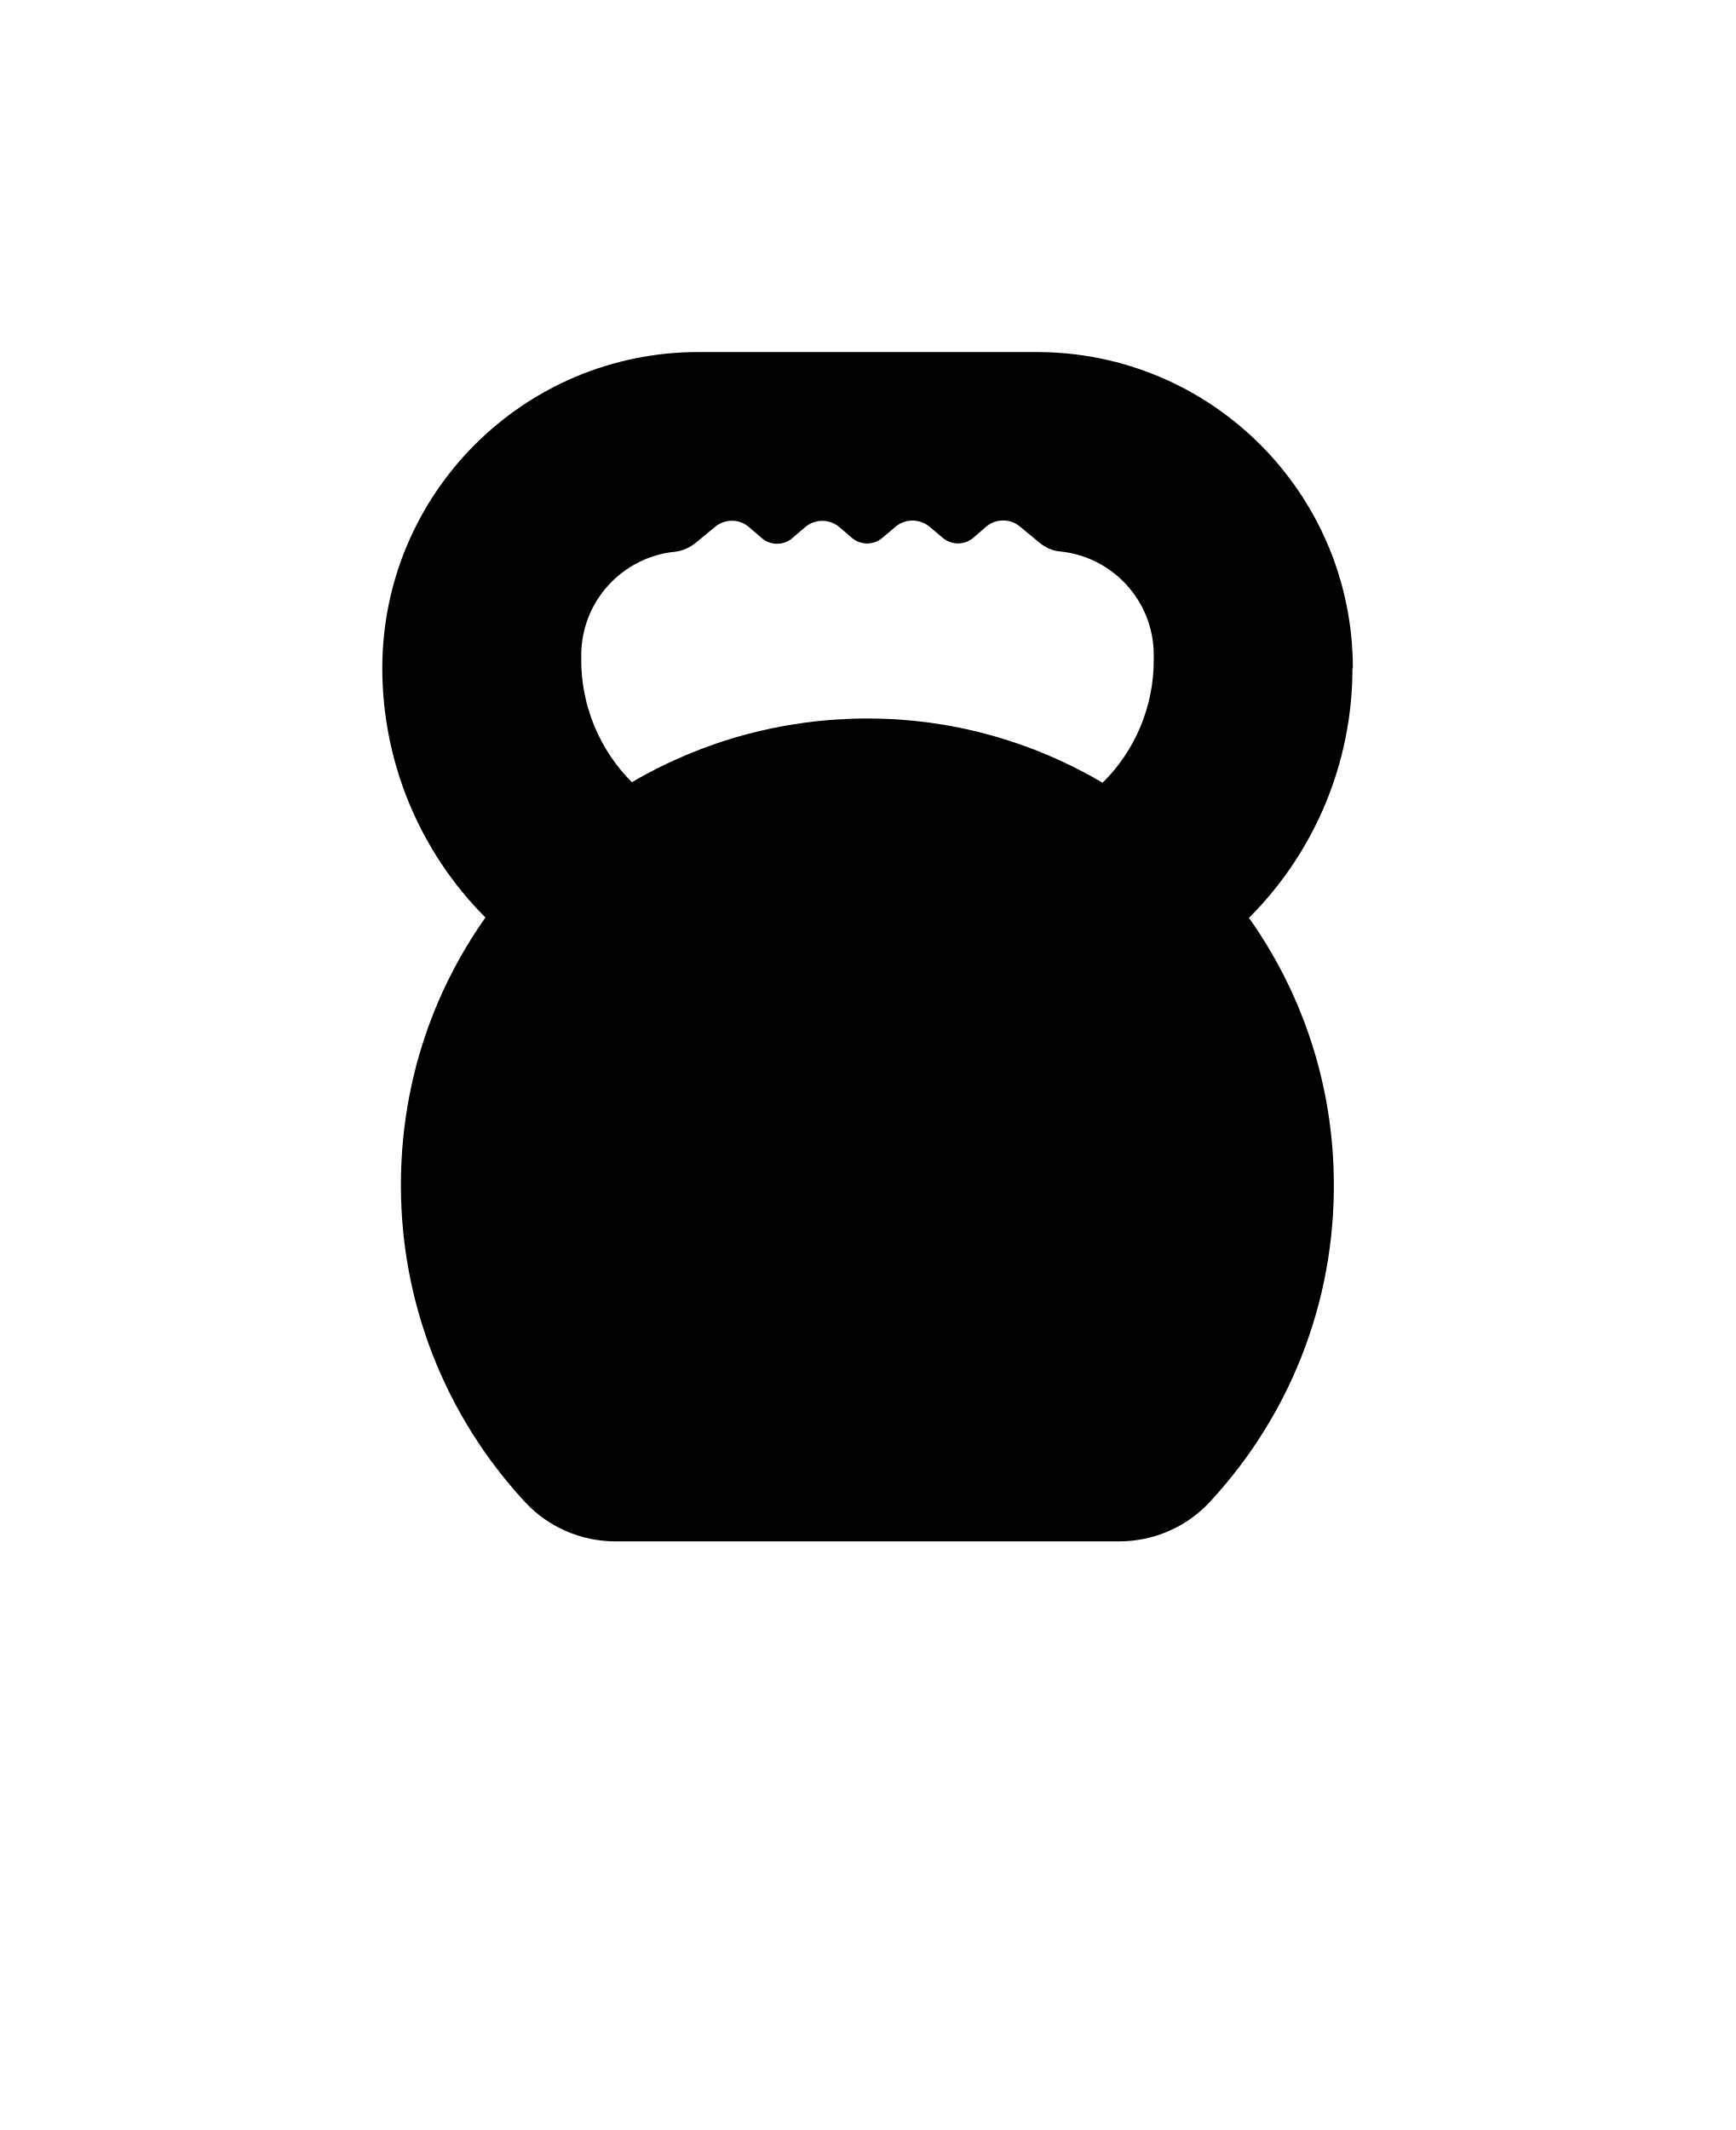
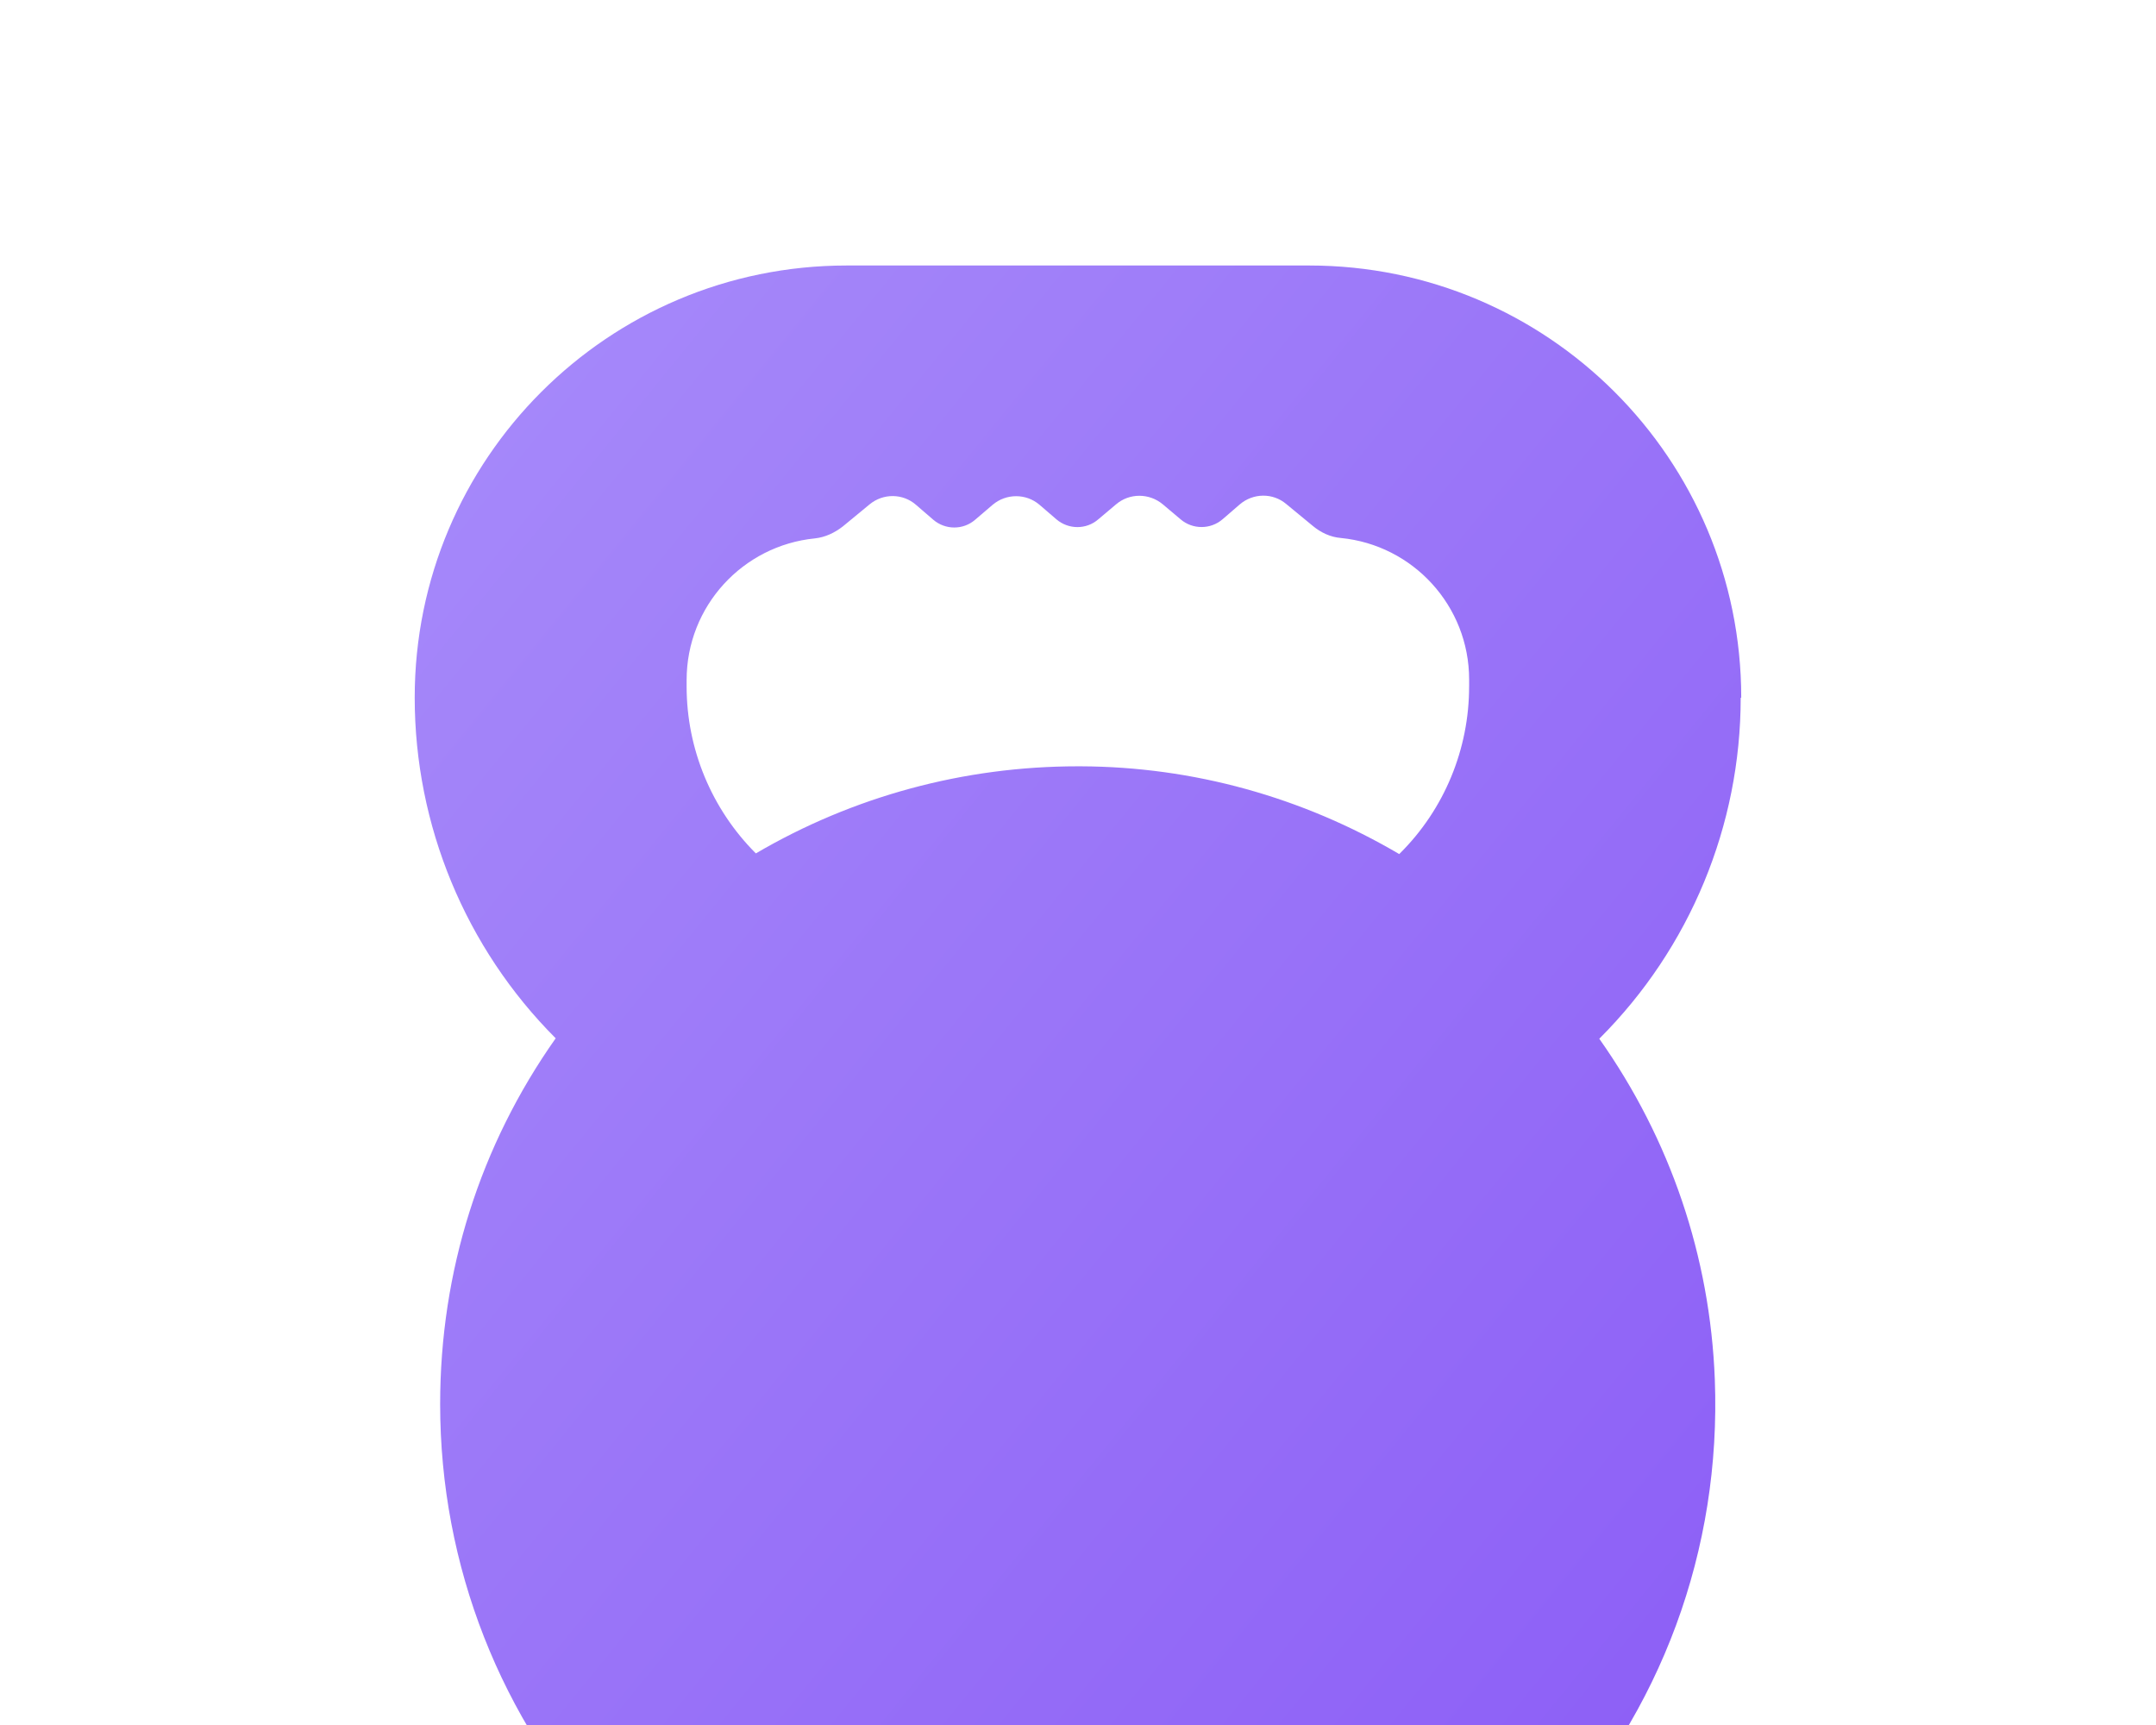
- <svg xmlns="http://www.w3.org/2000/svg" version="1.1" viewBox="-5.0 -10.0 110.0 135.0">
-   <path d="m80.762 32.352c0-11.07-8.969-20.039-20.039-20.039h-21.449c-11.07 0-20.039 8.969-20.039 20.039 0 5.922 2.352 11.609 6.539 15.801-3.512 4.981-5.359 10.809-5.359 16.969 0 7.481 2.801 14.621 7.891 20.102 1.461 1.57 3.539 2.469 5.719 2.469h31.922c2.191 0 4.281-0.91 5.75-2.5 5.359-5.789 8.141-13.328 7.84-21.219-0.219-5.699-2.059-11.129-5.359-15.801l0.02-0.02c4.191-4.191 6.539-9.871 6.539-15.789zm-12.621-0.512c0 2.898-1.148 5.691-3.211 7.738l-0.031 0.031c-4.488-2.641-9.559-4.051-14.77-4.07h-0.141c-5.281 0-10.41 1.391-14.93 4.039-2.051-2.051-3.211-4.84-3.211-7.738v-0.301c0-3.43 2.609-6.238 5.949-6.57 0.48-0.051 0.922-0.262 1.301-0.559l1.238-1.02c0.629-0.52 1.539-0.512 2.148 0.02l0.801 0.691c0.559 0.48 1.391 0.488 1.949 0l0.809-0.691c0.629-0.531 1.551-0.531 2.172 0l0.781 0.672c0.559 0.48 1.391 0.488 1.949 0l0.82-0.691c0.621-0.531 1.539-0.531 2.172 0l0.82 0.691c0.559 0.48 1.391 0.48 1.949 0l0.801-0.691c0.621-0.531 1.531-0.539 2.148-0.02l1.238 1.02c0.371 0.309 0.82 0.52 1.301 0.559 3.34 0.328 5.949 3.141 5.949 6.57v0.301z" />
+ <svg xmlns="http://www.w3.org/2000/svg" viewBox="0 0 100 80" fill="none">
+   <defs>
+     <linearGradient id="weightGradient" x1="0%" y1="0%" x2="100%" y2="100%">
+       <stop offset="0%" style="stop-color:#a78bfa;stop-opacity:1" />
+       <stop offset="100%" style="stop-color:#8b5cf6;stop-opacity:1" />
+     </linearGradient>
+   </defs>
+   <path fill="url(#weightGradient)" d="M80.762 32.352c0-11.07-8.969-20.039-20.039-20.039H39.274c-11.07 0-20.039 8.969-20.039 20.039 0 5.922 2.352 11.609 6.539 15.801-3.512 4.98-5.359 10.809-5.359 16.969 0 7.48 2.801 14.621 7.891 20.102 1.461 1.57 3.539 2.469 5.719 2.469h31.922c2.191 0 4.281-0.91 5.75-2.5 5.359-5.789 8.141-13.328 7.84-21.219-0.219-5.699-2.059-11.129-5.359-15.801l0.02-0.02c4.191-4.191 6.539-9.871 6.539-15.789zm-12.621-0.512c0 2.898-1.148 5.691-3.211 7.738l-0.031 0.031c-4.488-2.641-9.559-4.051-14.77-4.07h-0.141c-5.281 0-10.41 1.391-14.93 4.039-2.051-2.051-3.211-4.84-3.211-7.738v-0.301c0-3.43 2.609-6.238 5.949-6.57 0.48-0.051 0.922-0.262 1.301-0.559l1.238-1.02c0.629-0.519 1.539-0.511 2.148 0.02l0.801 0.691c0.559 0.48 1.391 0.488 1.949 0l0.809-0.691c0.629-0.531 1.551-0.531 2.172 0l0.781 0.672c0.559 0.48 1.391 0.488 1.949 0l0.82-0.691c0.621-0.531 1.539-0.531 2.172 0l0.82 0.691c0.559 0.48 1.391 0.48 1.949 0l0.801-0.691c0.621-0.531 1.531-0.539 2.148-0.02l1.238 1.02c0.371 0.309 0.82 0.52 1.301 0.559 3.34 0.328 5.949 3.141 5.949 6.57v0.301z" />
</svg>
